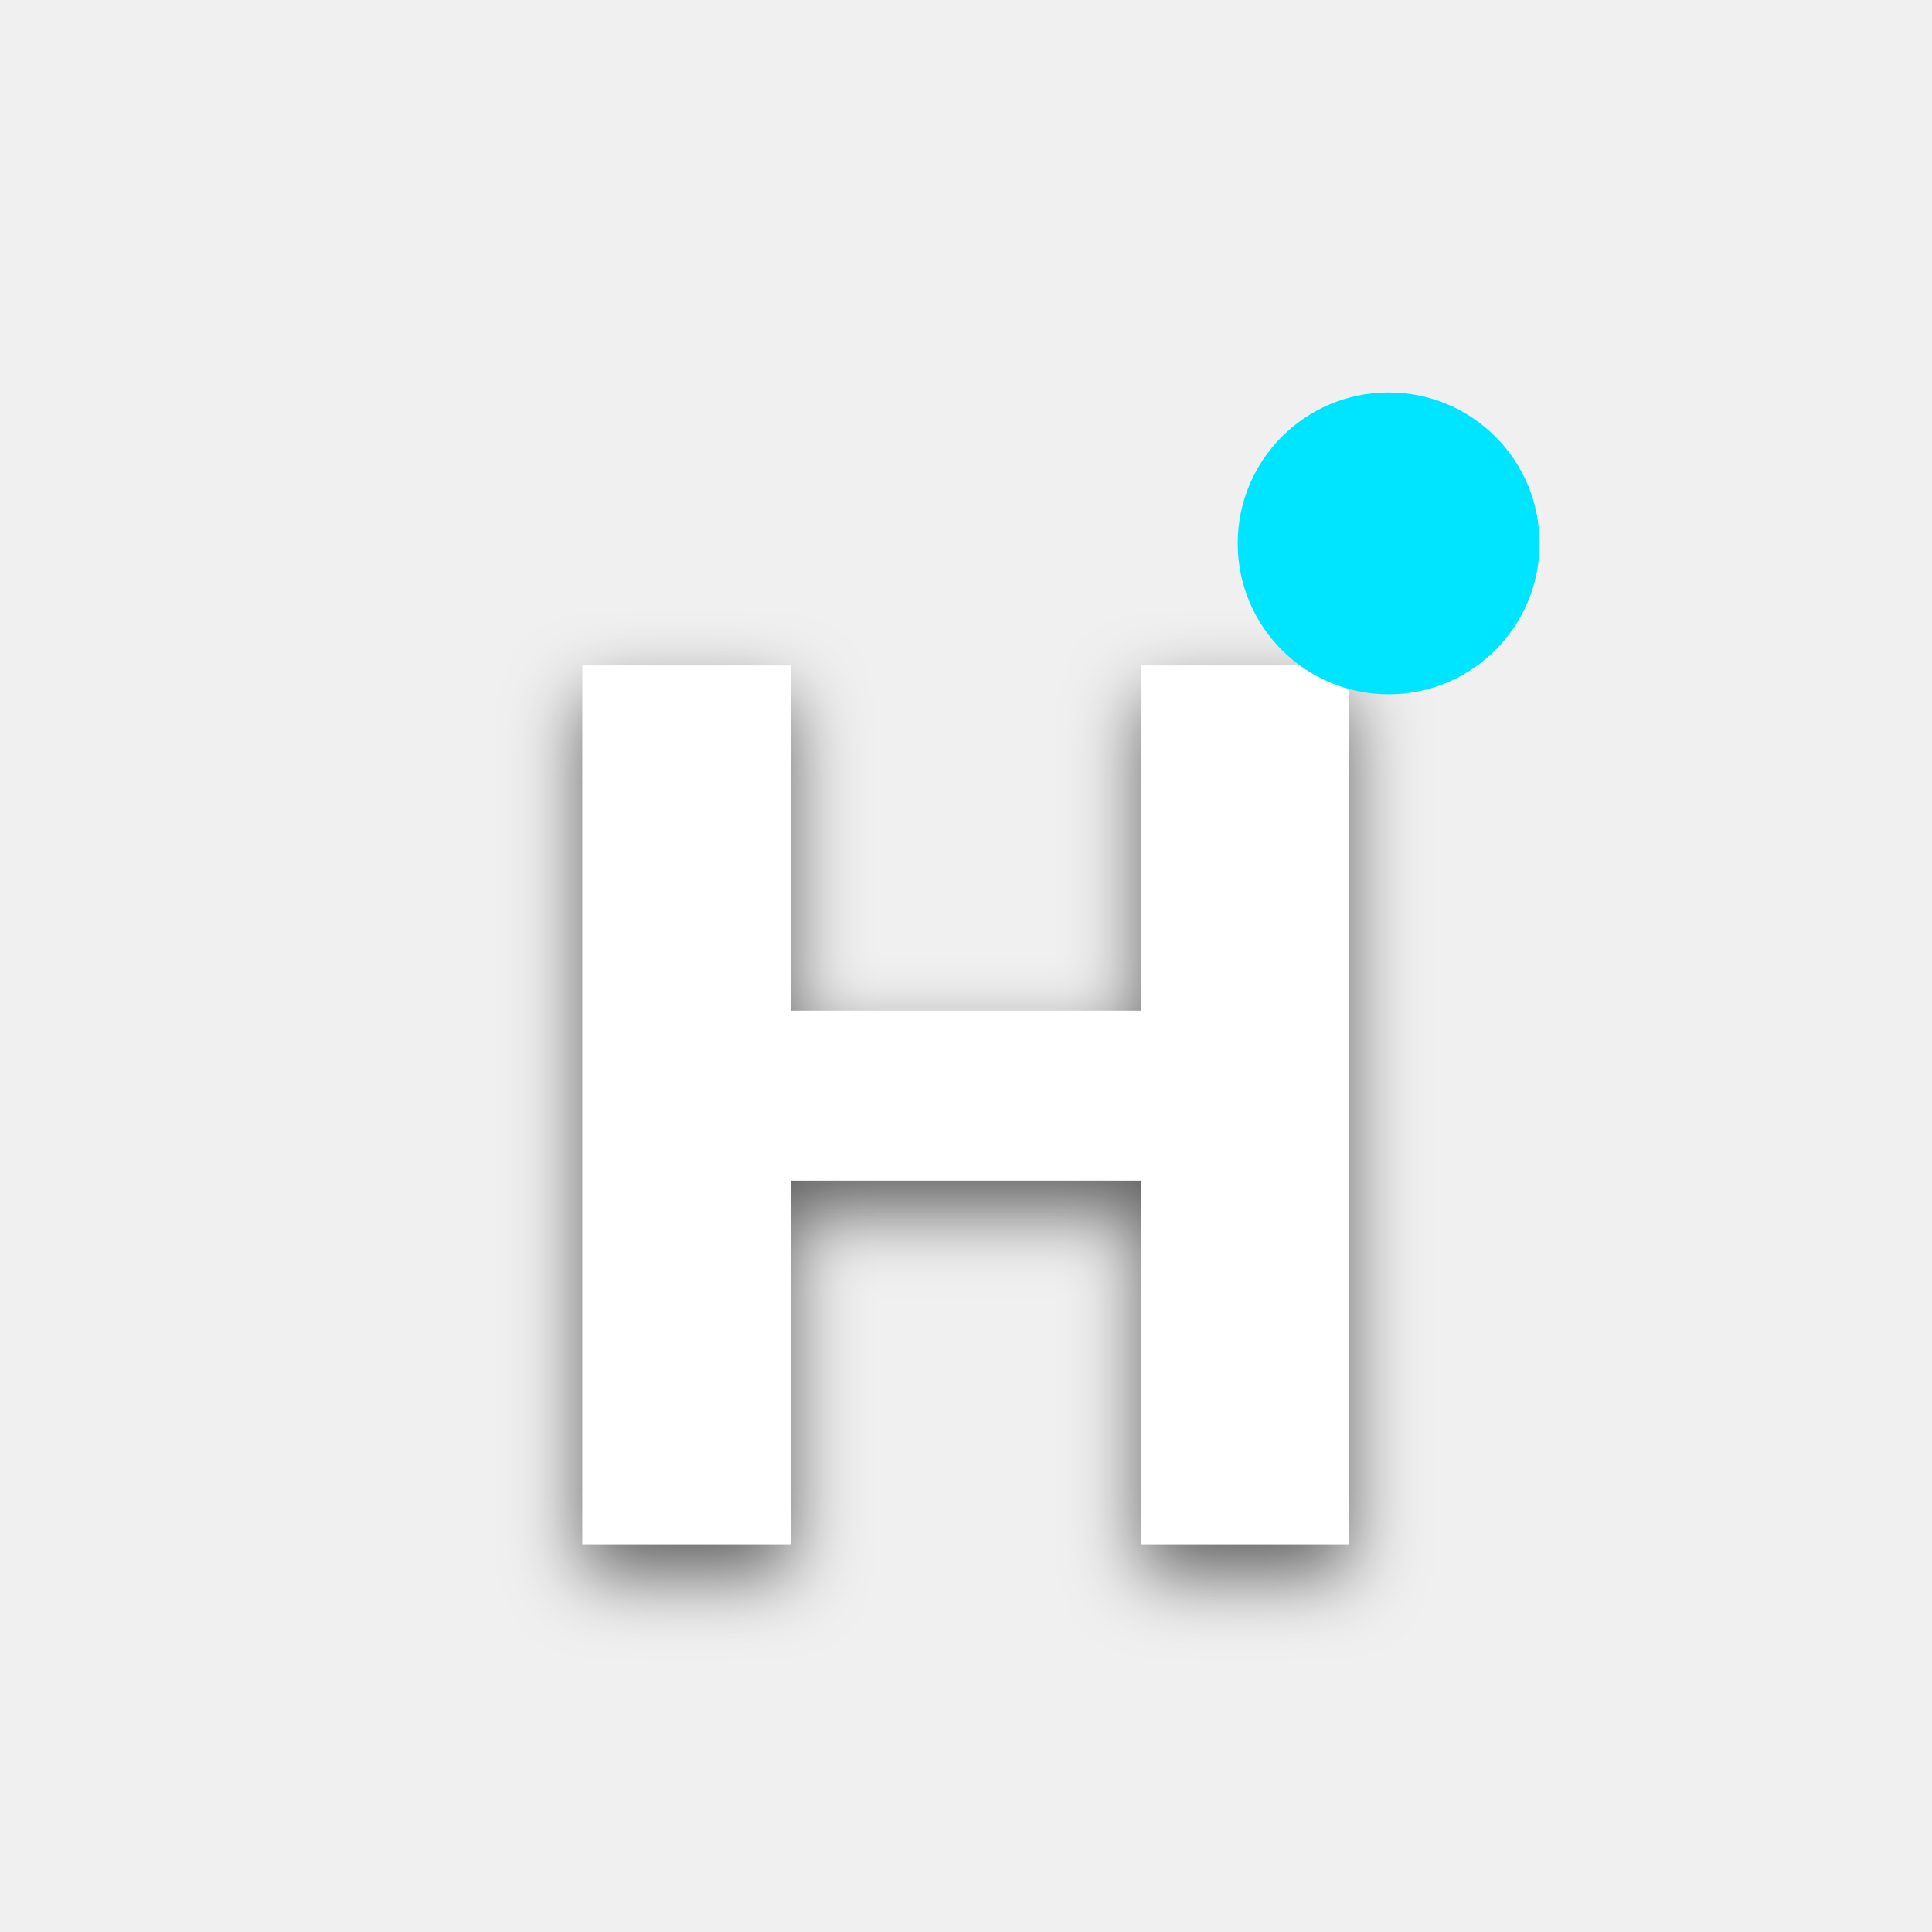
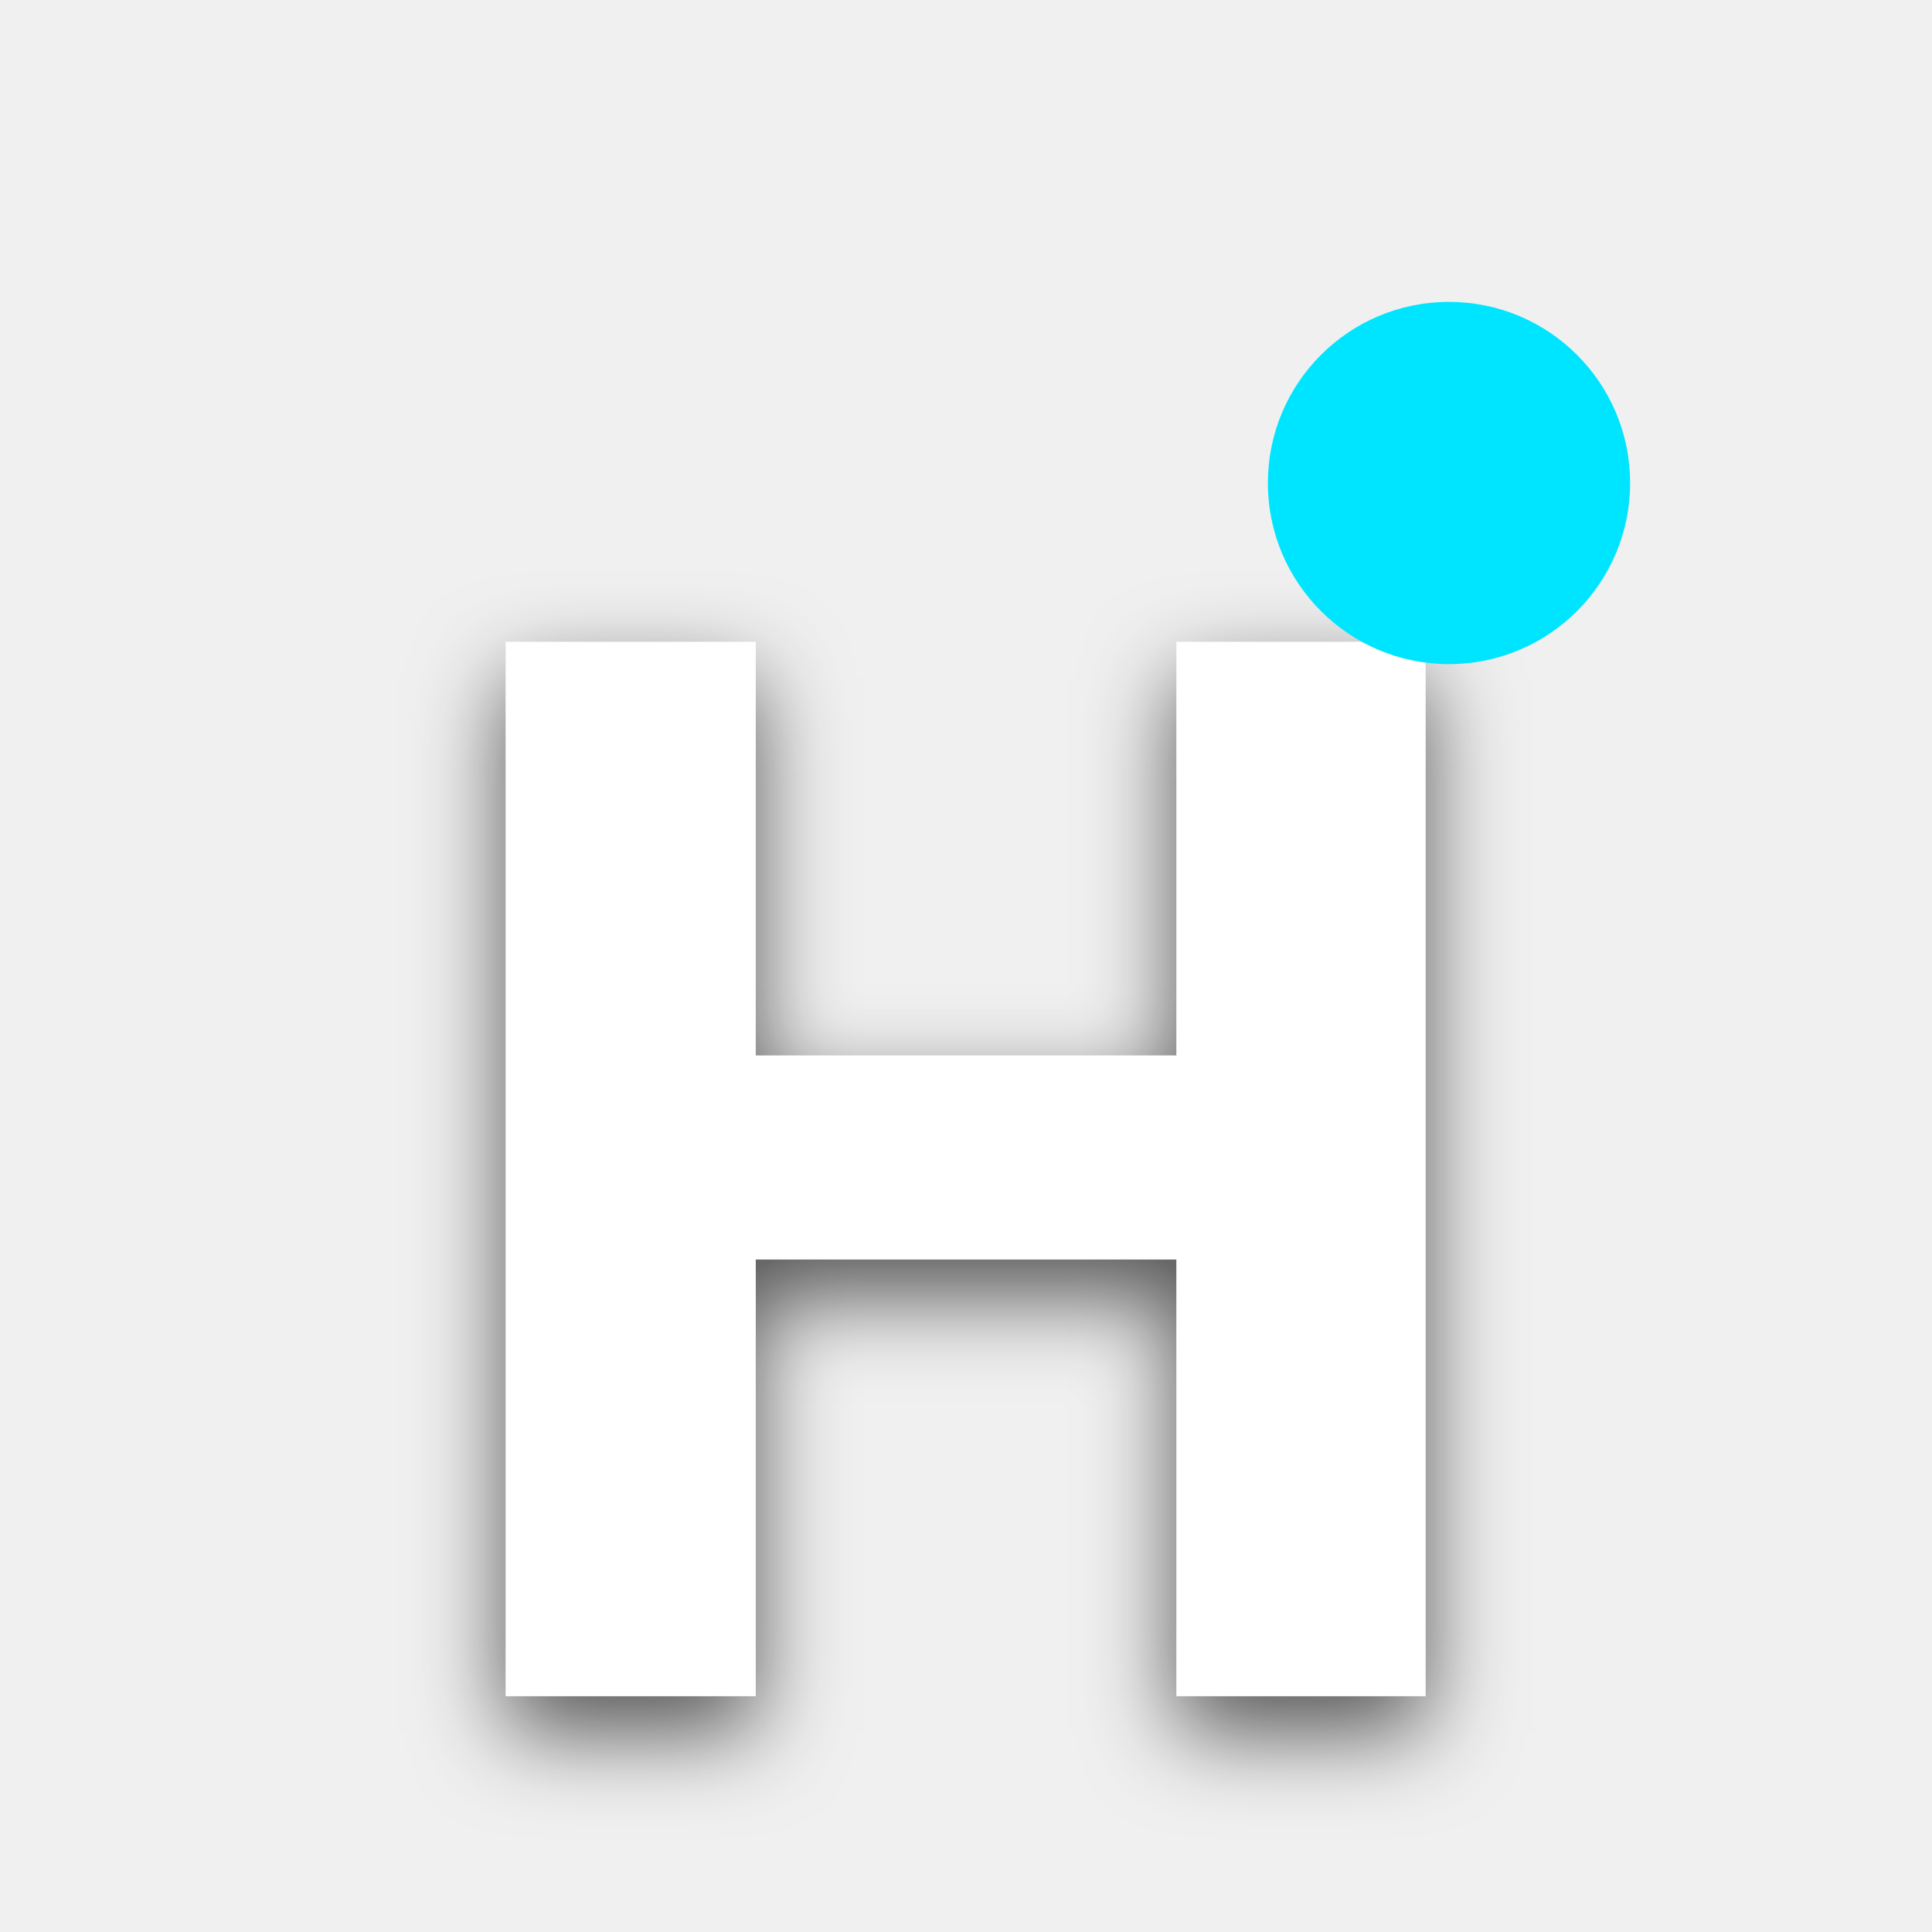
<svg xmlns="http://www.w3.org/2000/svg" width="64" height="64" viewBox="0 0 64 64">
  <defs>
-     <filter id="shadow" x="-50%" y="-50%" width="200%" height="200%">
-       <feDropShadow dx="0" dy="1" stdDeviation="1.2" flood-color="rgba(0,0,0,0.6)" />
+     <filter id="shadow" x="-70%" y="-70%" width="240%" height="240%">
+       <feDropShadow dx="0" dy="1.2" stdDeviation="1.5" flood-color="rgba(0,0,0,0.65)" />
    </filter>
  </defs>
-   <g transform="translate(32,36)">
-     <text x="0" y="0" text-anchor="middle" dominant-baseline="middle" font-size="40" font-family="Plus Jakarta Sans, Inter, Arial, sans-serif" font-weight="800" fill="#FFFFFF" filter="url(#shadow)">
+   <g transform="translate(32,38)">
+     <text x="0" y="0" text-anchor="middle" dominant-baseline="middle" font-size="48" font-family="Plus Jakarta Sans, Inter, Arial, sans-serif" font-weight="800" fill="#FFFFFF" filter="url(#shadow)">
      H
    </text>
-     <circle cx="14" cy="-18" r="5" fill="#00E5FF">
+     <circle cx="16" cy="-22" r="6" fill="#00E5FF">
      <animate attributeName="opacity" values="1;0.45;1" dur="1.6s" repeatCount="indefinite" />
-       <animate attributeName="r" values="5;4.2;5" dur="1.6s" repeatCount="indefinite" />
+       <animate attributeName="r" values="6;5;6" dur="1.6s" repeatCount="indefinite" />
    </circle>
  </g>
</svg>
